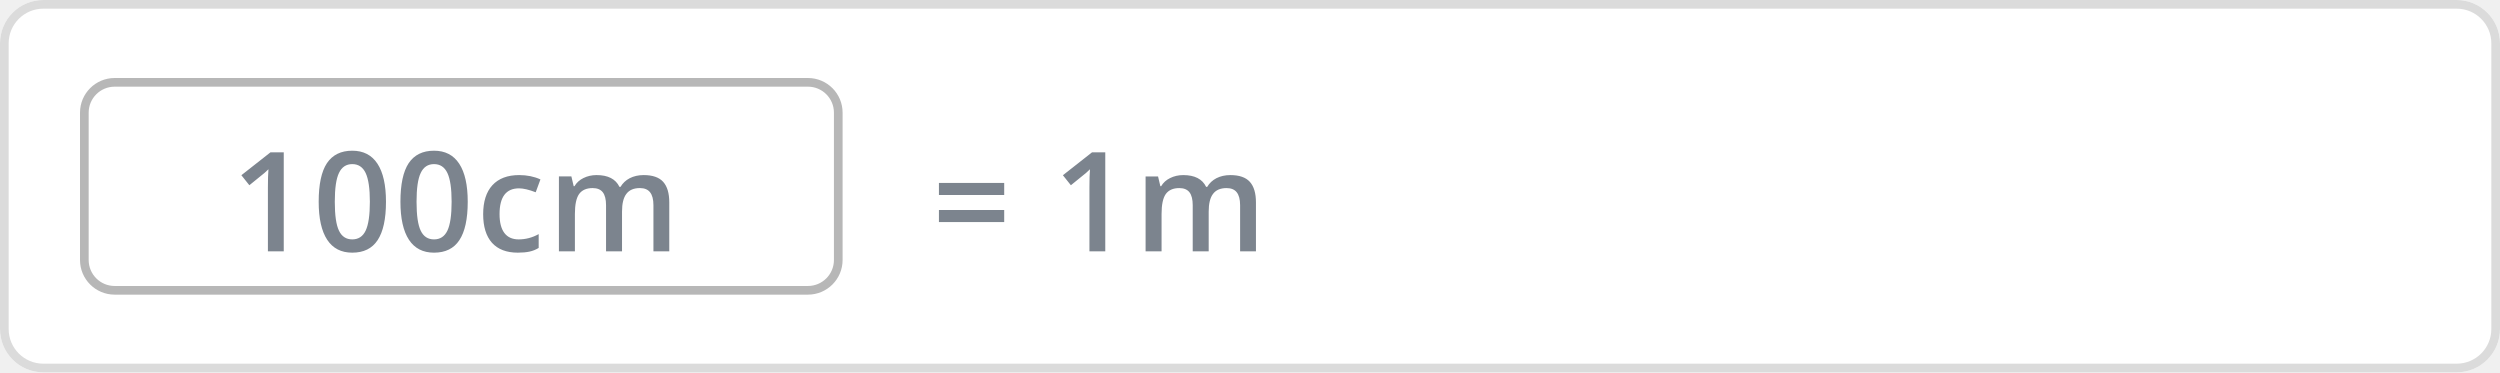
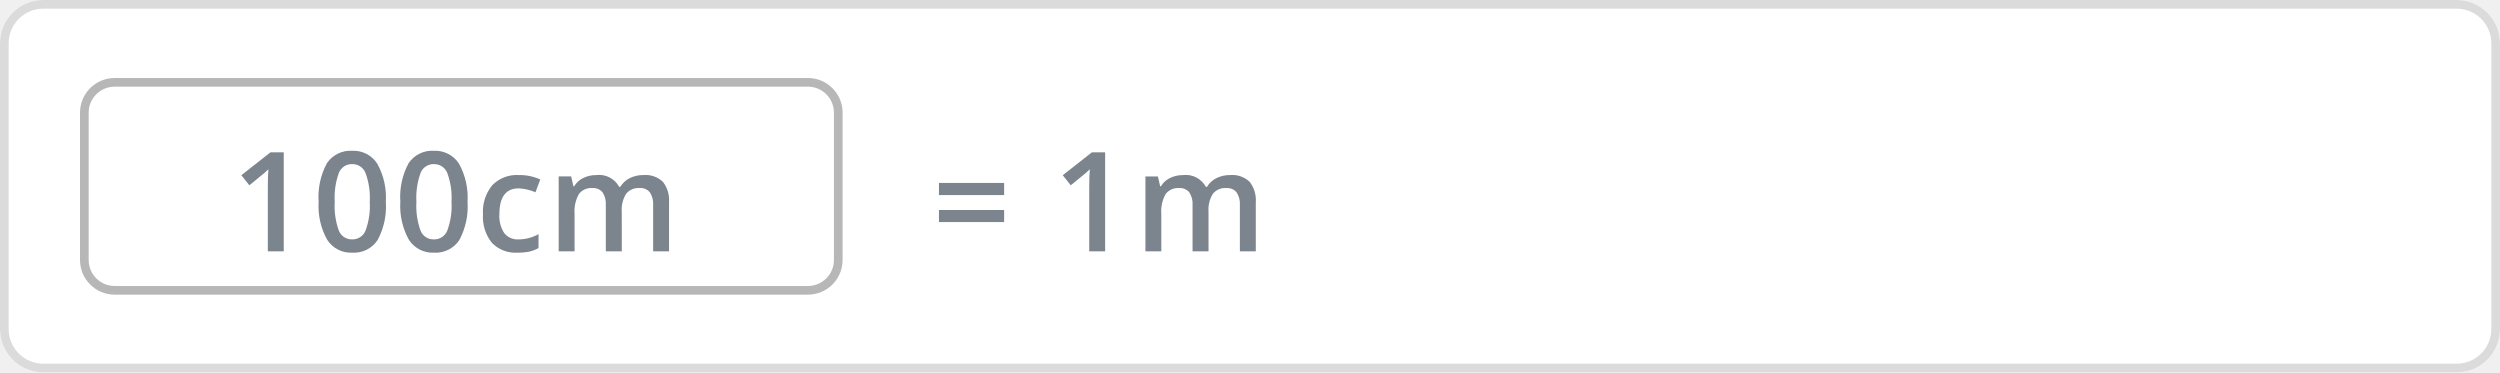
<svg xmlns="http://www.w3.org/2000/svg" width="288.489" height="42.967" viewBox="0 0 288.489 42.967">
  <defs>
    <filter id="a" x="-13.977" y="-55" width="318.489" height="220.672" filterUnits="userSpaceOnUse">
      <feOffset dy="3" input="SourceAlpha" />
      <feGaussianBlur stdDeviation="5" result="b" />
      <feFlood flood-opacity="0.102" />
      <feComposite operator="in" in2="b" />
      <feComposite in="SourceGraphic" />
    </filter>
  </defs>
  <g transform="translate(-337 -210)">
    <g transform="translate(337 210.001)">
      <g fill="#fff" stroke="#dbdbdb" stroke-width="1">
        <rect width="288.489" height="42.966" rx="5" stroke="none" />
        <rect x="0.5" y="0.5" width="287.489" height="41.966" rx="4.5" fill="none" />
      </g>
-       <text transform="translate(107.552 29)" fill="#7c848e" font-size="16" font-family="OpenSans-SemiBold, Open Sans" font-weight="600" letter-spacing="0.019em">
-         <tspan x="0" y="0">= 1m</tspan>
-       </text>
+       <path d="M.8-6.492v-1.4H8.32v1.4Zm0,3.117V-4.766H8.32v1.391ZM19.977,0H18.141V-7.375q0-1.32.063-2.094-.18.188-.441.414T16.008-7.617l-.922-1.164,3.359-2.641h1.531Zm11.93,0H30.063V-5.328a2.416,2.416,0,0,0-.375-1.48A1.384,1.384,0,0,0,28.516-7.3a1.787,1.787,0,0,0-1.559.691,4.057,4.057,0,0,0-.5,2.3V0H24.626V-8.641h1.438l.258,1.133h.094a2.394,2.394,0,0,1,1.043-.953,3.363,3.363,0,0,1,1.5-.336A2.628,2.628,0,0,1,31.6-7.437h.125a2.634,2.634,0,0,1,1.078-1A3.422,3.422,0,0,1,34.4-8.8a2.9,2.9,0,0,1,2.254.781,3.46,3.46,0,0,1,.707,2.383V0H35.524V-5.328a2.4,2.4,0,0,0-.379-1.48A1.4,1.4,0,0,0,33.97-7.3a1.822,1.822,0,0,0-1.566.668,3.443,3.443,0,0,0-.5,2.051Z" transform="translate(107.552 29)" fill="#7c848e" />
      <g transform="translate(9.232 9)" fill="#fff" stroke="#b7b7b7" stroke-width="1">
        <rect width="88" height="25" rx="4" stroke="none" />
        <rect x="0.5" y="0.5" width="87" height="24" rx="3.5" fill="none" />
      </g>
-       <text transform="translate(52.552 28.999)" fill="#7c848e" font-size="16" font-family="OpenSans-SemiBold, Open Sans" font-weight="600" letter-spacing="0.019em">
-         <tspan x="-25.903" y="0">100cm</tspan>
-       </text>
+       <path d="M-19.809,0h-1.836V-7.375q0-1.32.063-2.094-.18.188-.441.414t-1.754,1.438L-24.7-8.781l3.359-2.641h1.531ZM-8.028-5.711a8.125,8.125,0,0,1-.957,4.422A3.267,3.267,0,0,1-11.91.156,3.243,3.243,0,0,1-14.8-1.336a7.979,7.979,0,0,1-.984-4.375,8.17,8.17,0,0,1,.957-4.457A3.268,3.268,0,0,1-11.91-11.6a3.246,3.246,0,0,1,2.9,1.5A8.039,8.039,0,0,1-8.028-5.711Zm-5.9,0a8.322,8.322,0,0,0,.48,3.336,1.6,1.6,0,0,0,1.535,1,1.615,1.615,0,0,0,1.543-1.016,8.216,8.216,0,0,0,.488-3.32,8.281,8.281,0,0,0-.488-3.324,1.615,1.615,0,0,0-1.543-1.027,1.6,1.6,0,0,0-1.535,1.008A8.383,8.383,0,0,0-13.926-5.711Zm15.328,0A8.125,8.125,0,0,1,.445-1.289,3.267,3.267,0,0,1-2.48.156,3.243,3.243,0,0,1-5.371-1.336a7.979,7.979,0,0,1-.984-4.375A8.17,8.17,0,0,1-5.4-10.168,3.268,3.268,0,0,1-2.48-11.6a3.246,3.246,0,0,1,2.9,1.5A8.039,8.039,0,0,1,1.4-5.711Zm-5.9,0a8.322,8.322,0,0,0,.48,3.336,1.6,1.6,0,0,0,1.535,1A1.615,1.615,0,0,0-.937-2.391a8.216,8.216,0,0,0,.488-3.32A8.281,8.281,0,0,0-.937-9.035,1.615,1.615,0,0,0-2.48-10.062,1.6,1.6,0,0,0-4.016-9.055,8.383,8.383,0,0,0-4.5-5.711ZM7.184.156A3.783,3.783,0,0,1,4.2-.988a4.782,4.782,0,0,1-1.02-3.285A4.809,4.809,0,0,1,4.25-7.625,3.956,3.956,0,0,1,7.332-8.8a5.776,5.776,0,0,1,2.461.508L9.239-6.812a5.56,5.56,0,0,0-1.922-.453q-2.242,0-2.242,2.977a3.565,3.565,0,0,0,.559,2.184,1.934,1.934,0,0,0,1.637.73,4.7,4.7,0,0,0,2.32-.609v1.6A3.626,3.626,0,0,1,8.539.031,6.305,6.305,0,0,1,7.184.156ZM19.2,0H17.356V-5.328a2.416,2.416,0,0,0-.375-1.48A1.384,1.384,0,0,0,15.809-7.3a1.787,1.787,0,0,0-1.559.691,4.057,4.057,0,0,0-.5,2.3V0H11.919V-8.641h1.438l.258,1.133h.094a2.394,2.394,0,0,1,1.043-.953,3.363,3.363,0,0,1,1.5-.336A2.628,2.628,0,0,1,18.9-7.437h.125a2.634,2.634,0,0,1,1.078-1A3.422,3.422,0,0,1,21.692-8.8a2.9,2.9,0,0,1,2.254.781,3.46,3.46,0,0,1,.707,2.383V0H22.817V-5.328a2.4,2.4,0,0,0-.379-1.48A1.4,1.4,0,0,0,21.262-7.3a1.822,1.822,0,0,0-1.566.668,3.443,3.443,0,0,0-.5,2.051Z" transform="translate(52.552 28.999)" fill="#7c848e" />
    </g>
  </g>
</svg>
